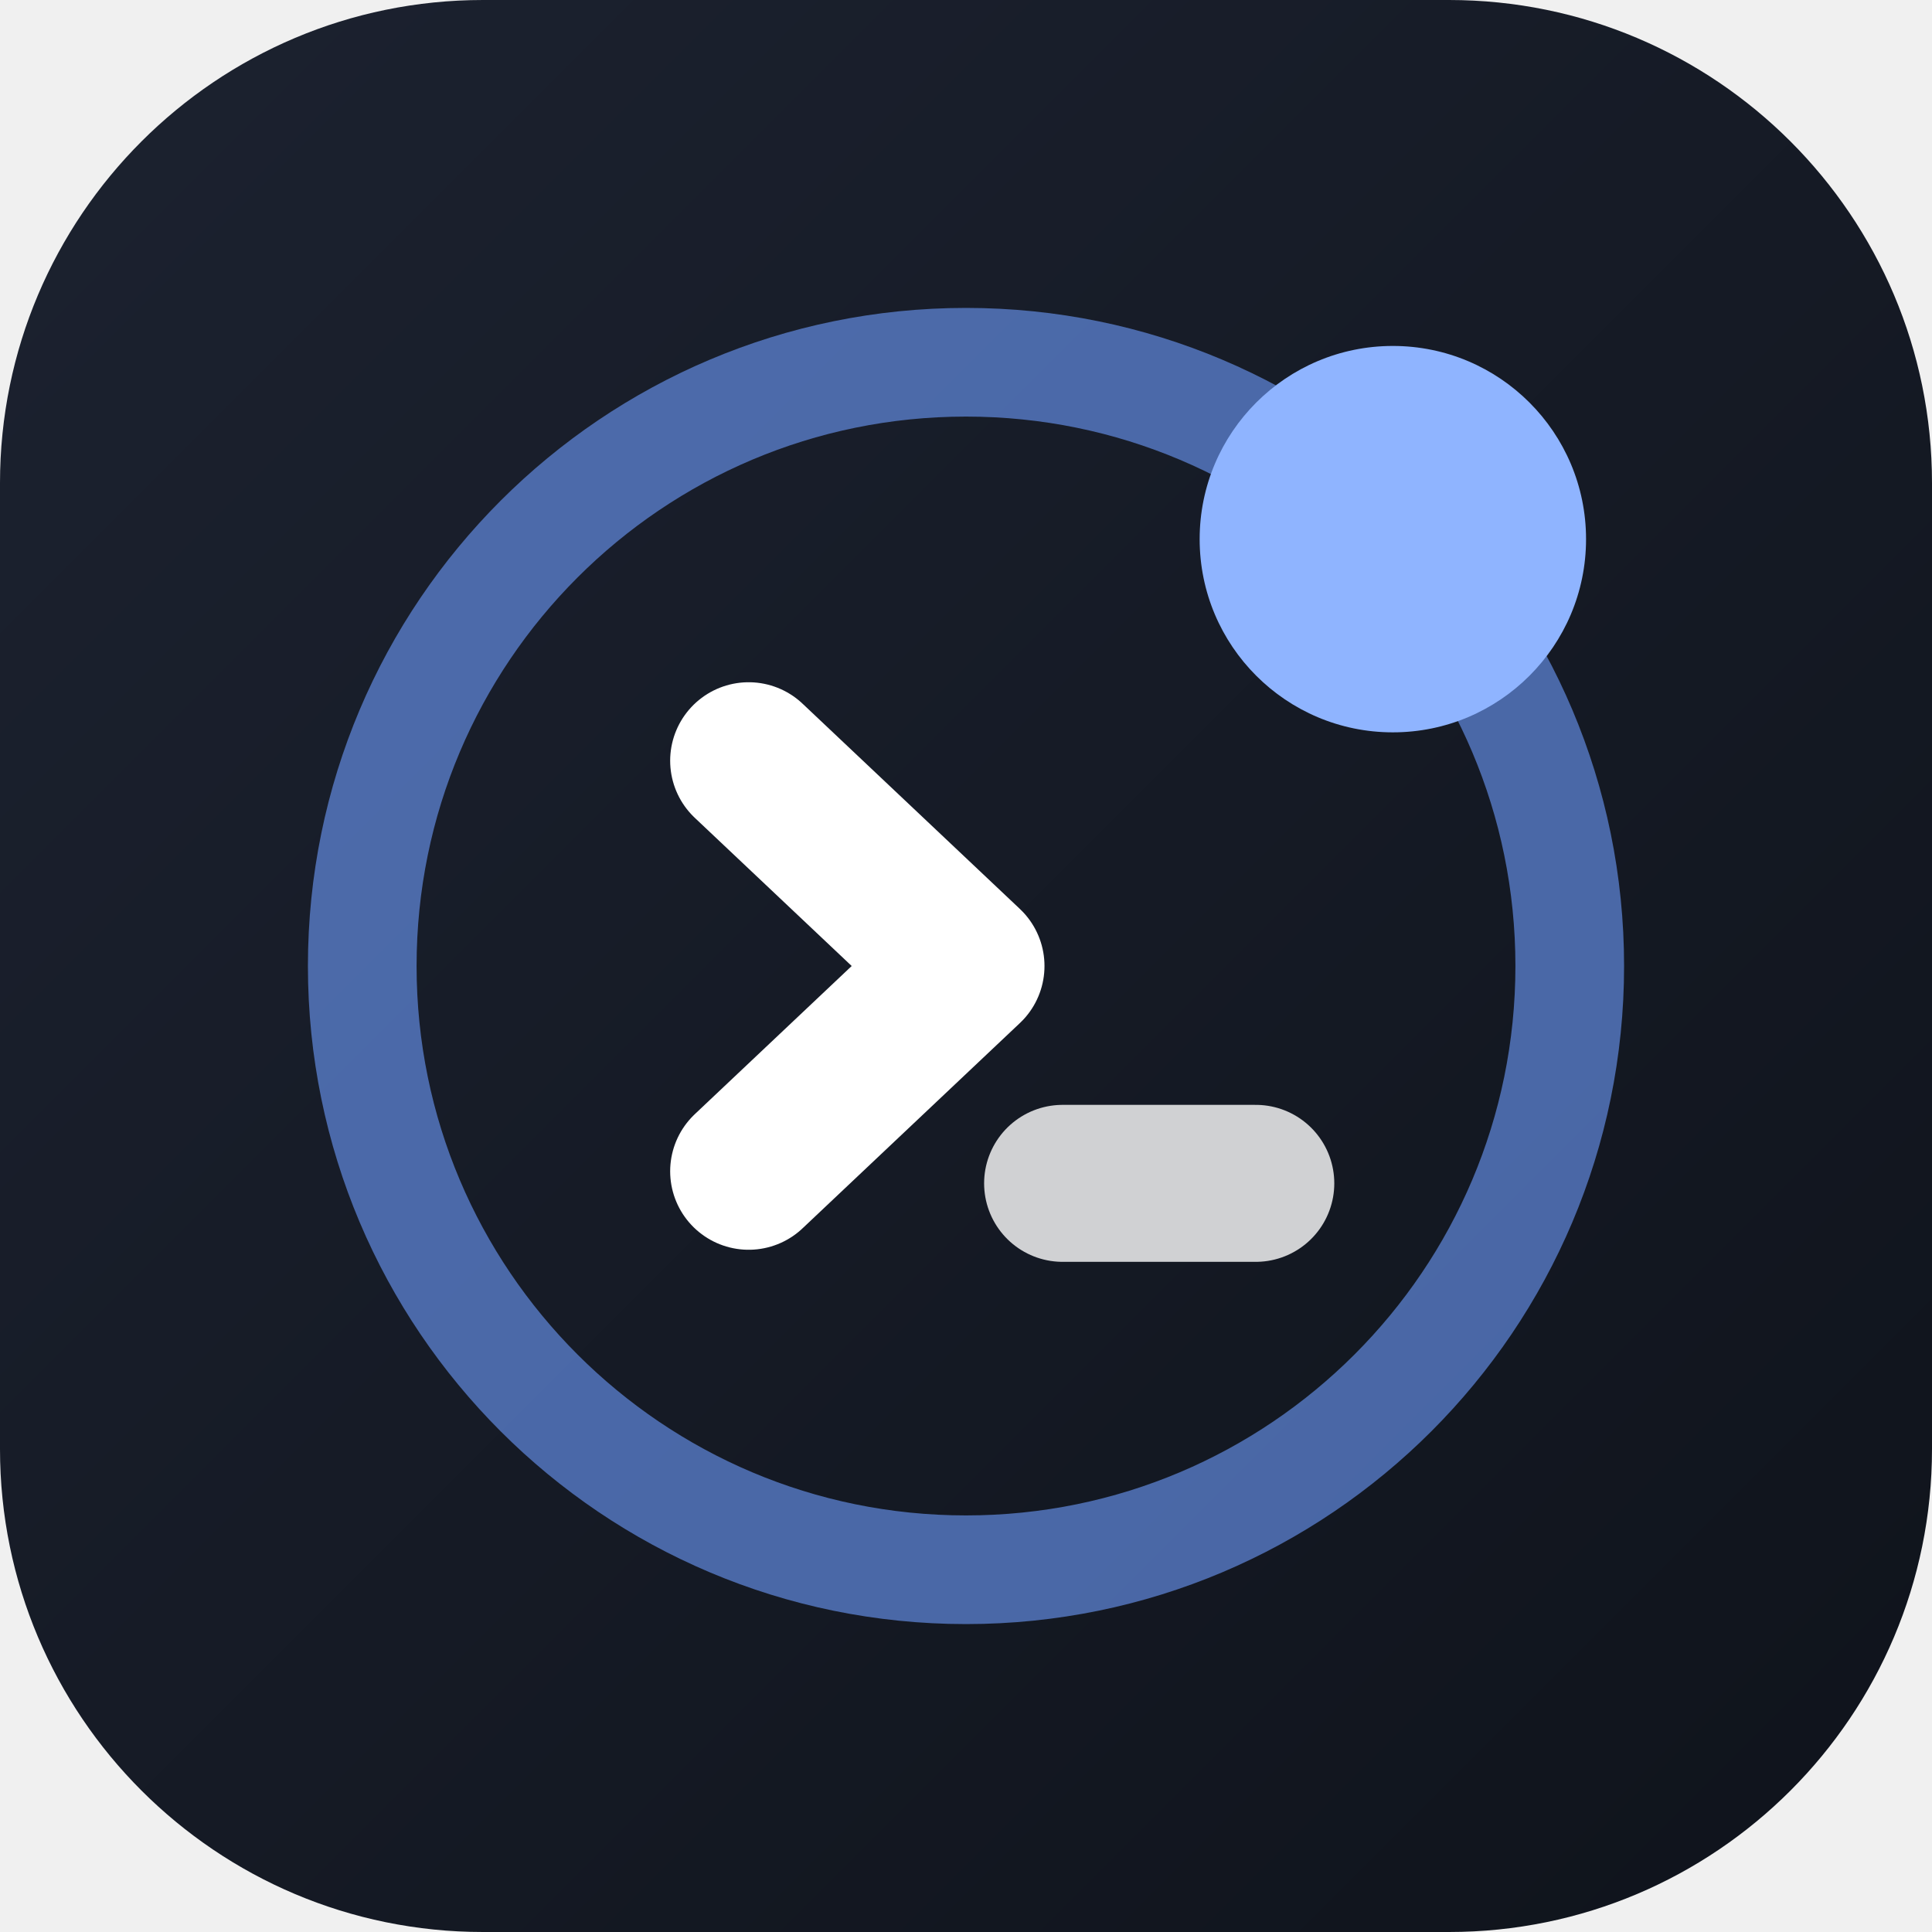
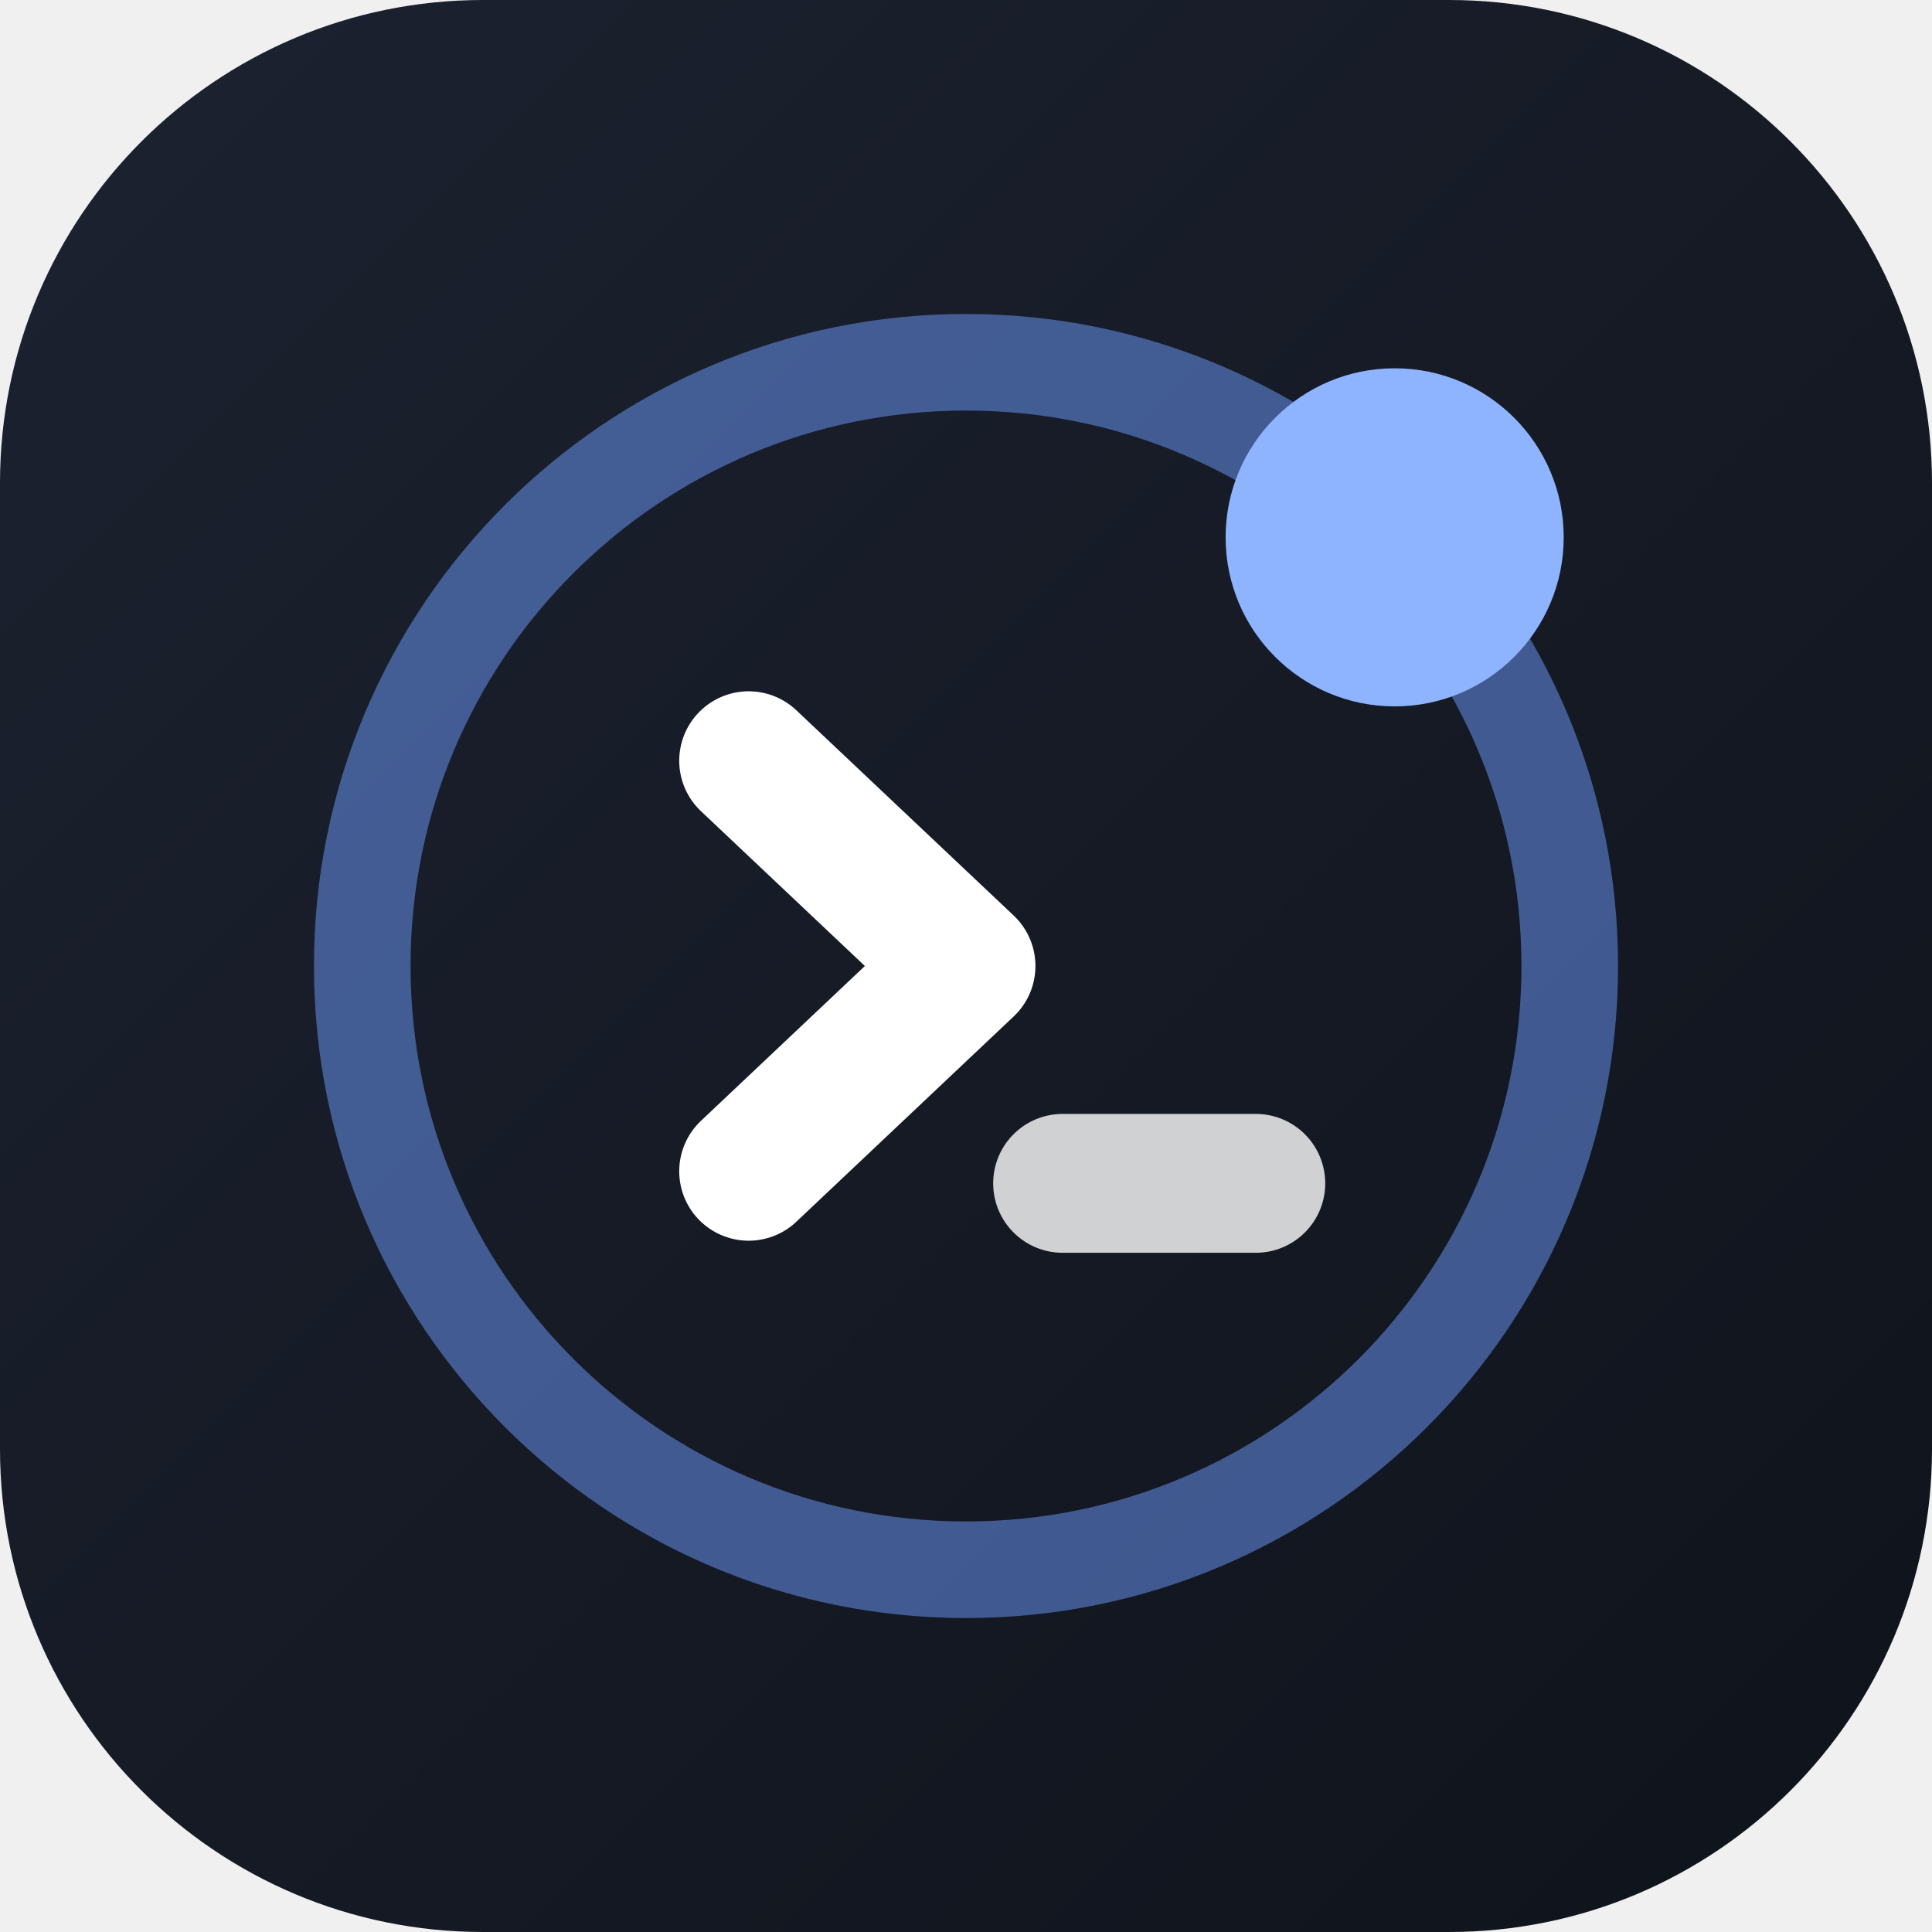
<svg xmlns="http://www.w3.org/2000/svg" viewBox="0 0 32 32">
  <defs>
-     <linearGradient id="t" x1="0" y1="0" x2="1" y2="1">
+     <linearGradient id="i" x1="0" y1="0" x2="1" y2="1">
      <stop offset="0" stop-color="#1c2230" />
      <stop offset="1" stop-color="#0f131b" />
    </linearGradient>
  </defs>
-   <rect width="32" height="32" rx="8" fill="url(#t)" />
-   <circle cx="16" cy="16" r="10" fill="none" stroke="#6f9dff" stroke-opacity="0.6" stroke-width="1.8" />
-   <path d="M12.4 12.6 16 16l-3.6 3.4" fill="none" stroke="#fff" stroke-width="2.6" stroke-linecap="round" stroke-linejoin="round" />
-   <path d="M17.6 19.6h3.2" stroke="#fff" stroke-width="2.6" stroke-linecap="round" stroke-opacity="0.8" />
-   <circle cx="23.07" cy="8.93" r="3.2" fill="#8fb4ff" />
+   <rect width="32" height="32" rx="8" fill="url(#i)" />
+   <circle cx="16" cy="16" r="10" fill="none" stroke="#6f9dff" stroke-opacity=".5" stroke-width="1.6" />
+   <circle cx="23.1" cy="8.9" r="2.8" fill="#8fb4ff" />
+   <path d="M12.4 12.6 16 16l-3.6 3.4" fill="none" stroke="#fff" stroke-width="2.3" stroke-linecap="round" stroke-linejoin="round" />
+   <path d="M17.6 19.6h3.2" stroke="#fff" stroke-width="2.3" stroke-linecap="round" stroke-opacity=".8" />
</svg>
